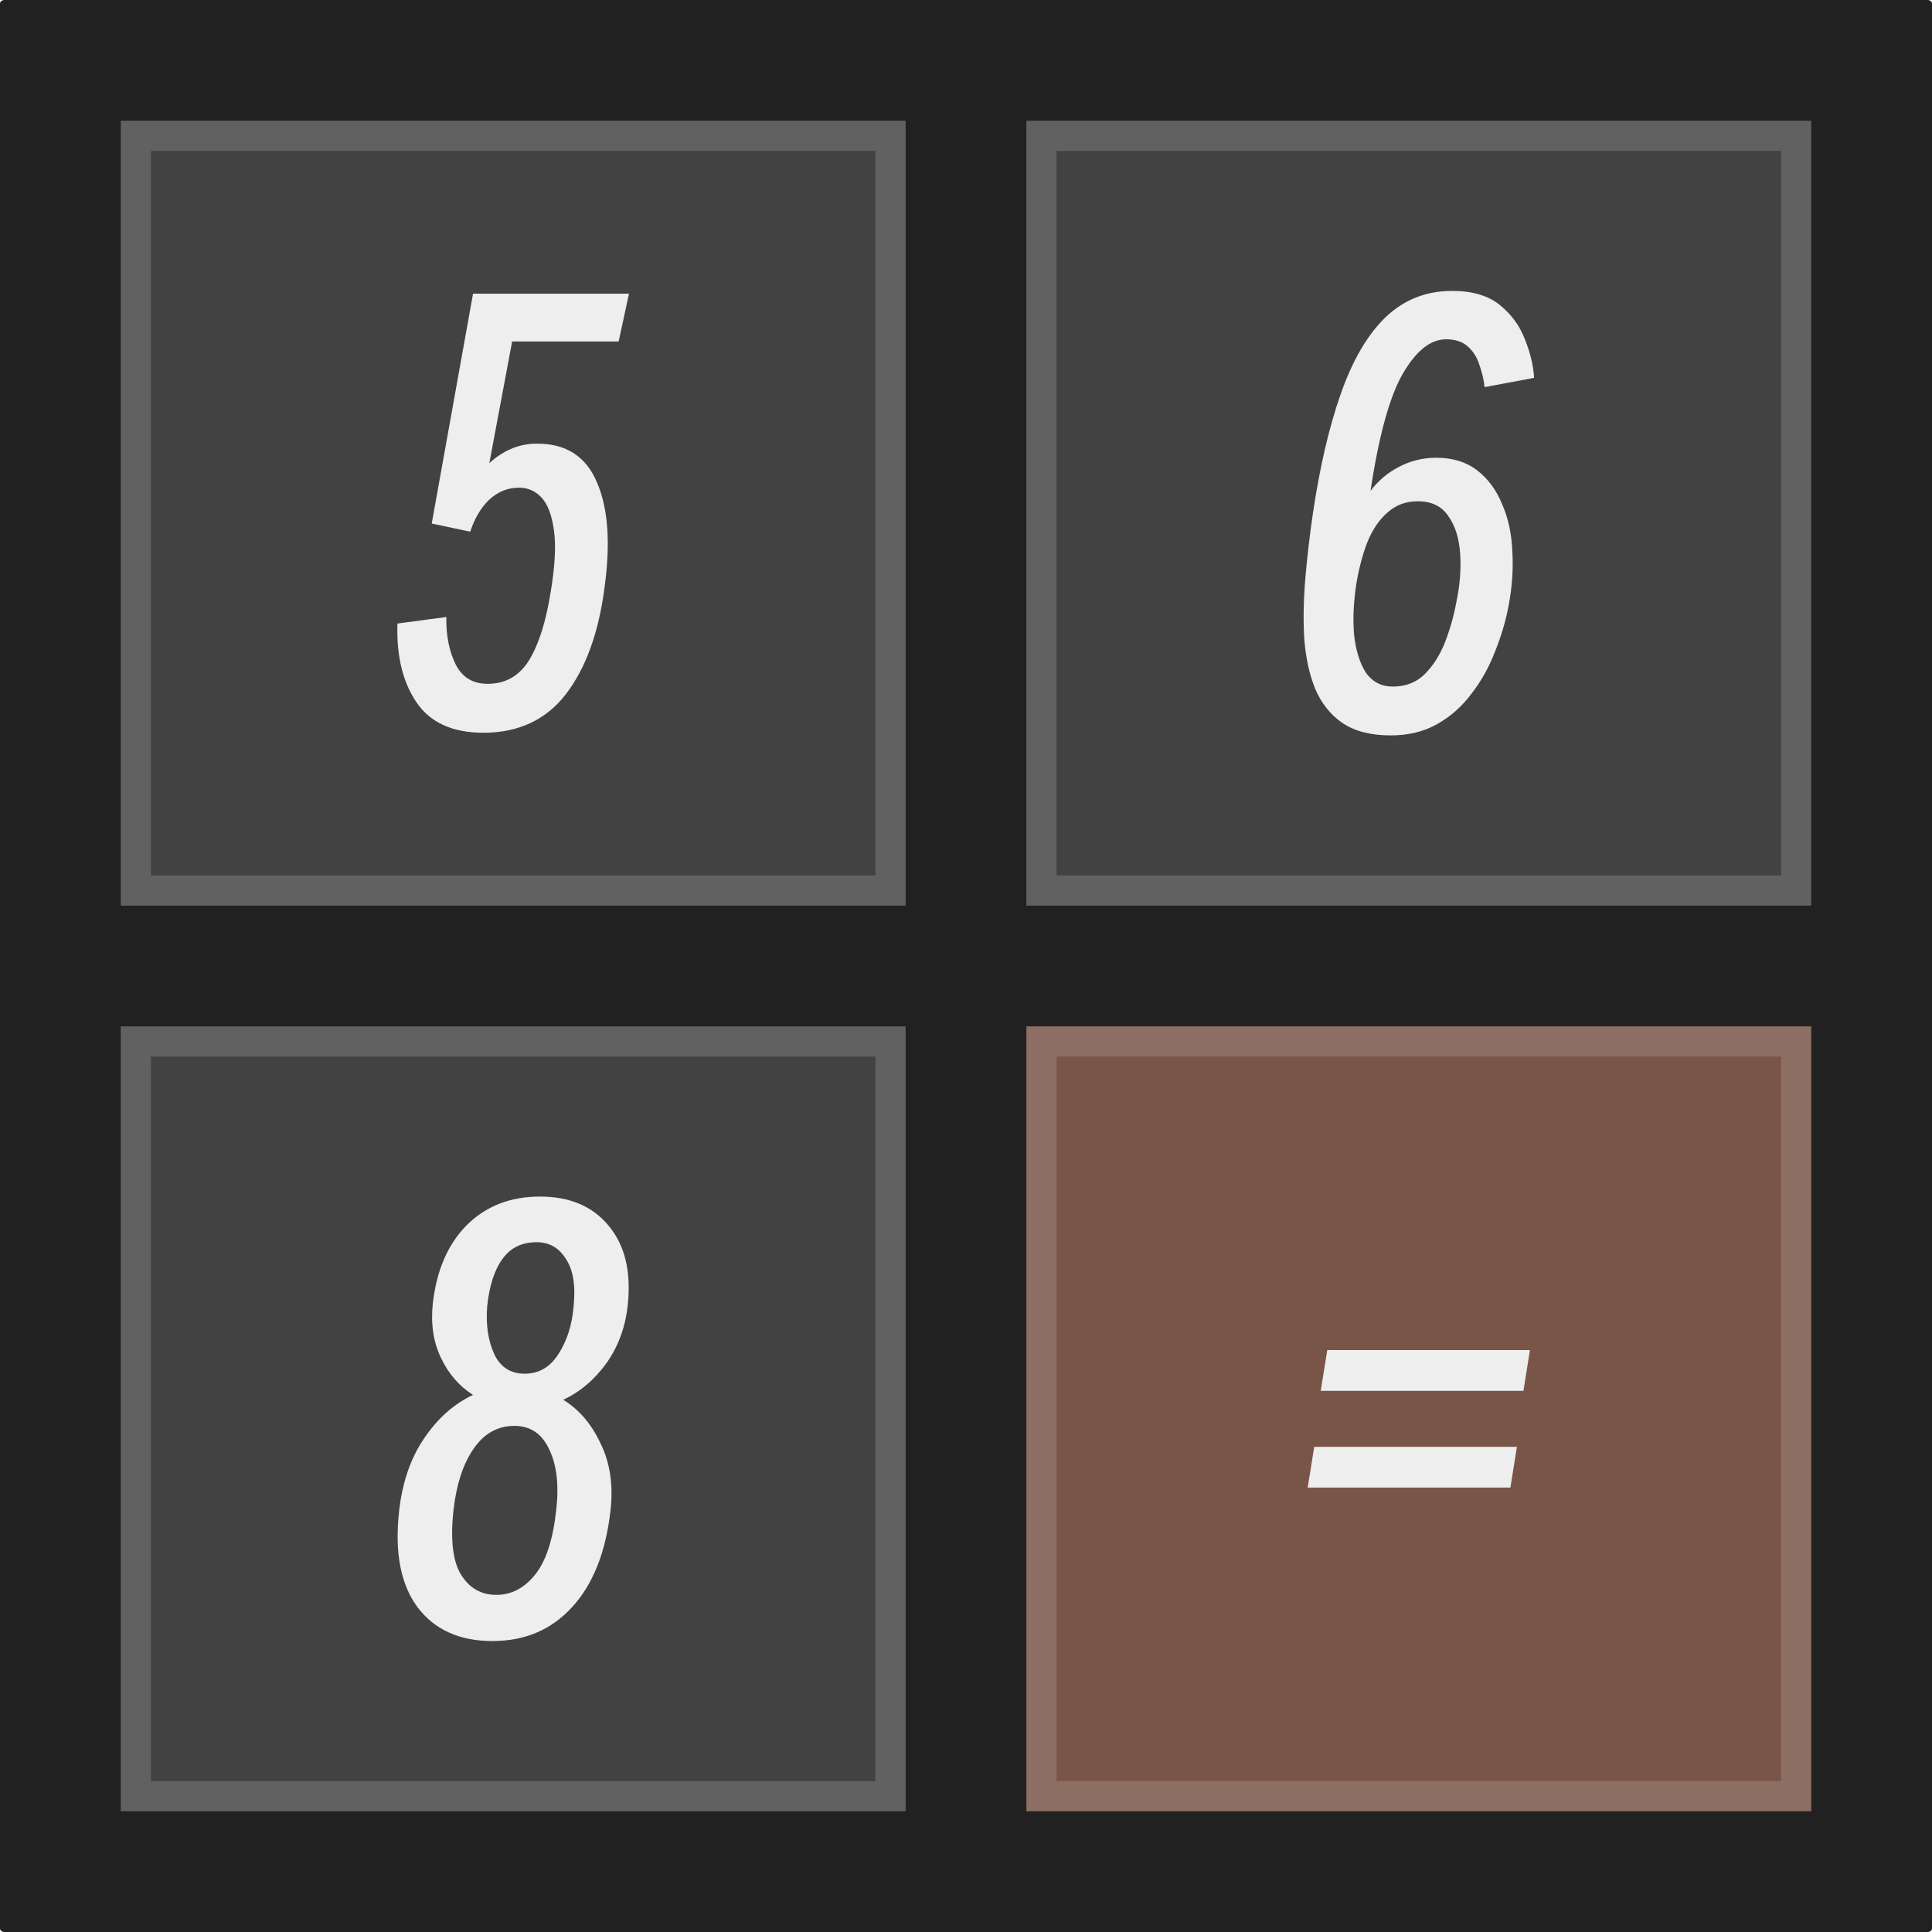
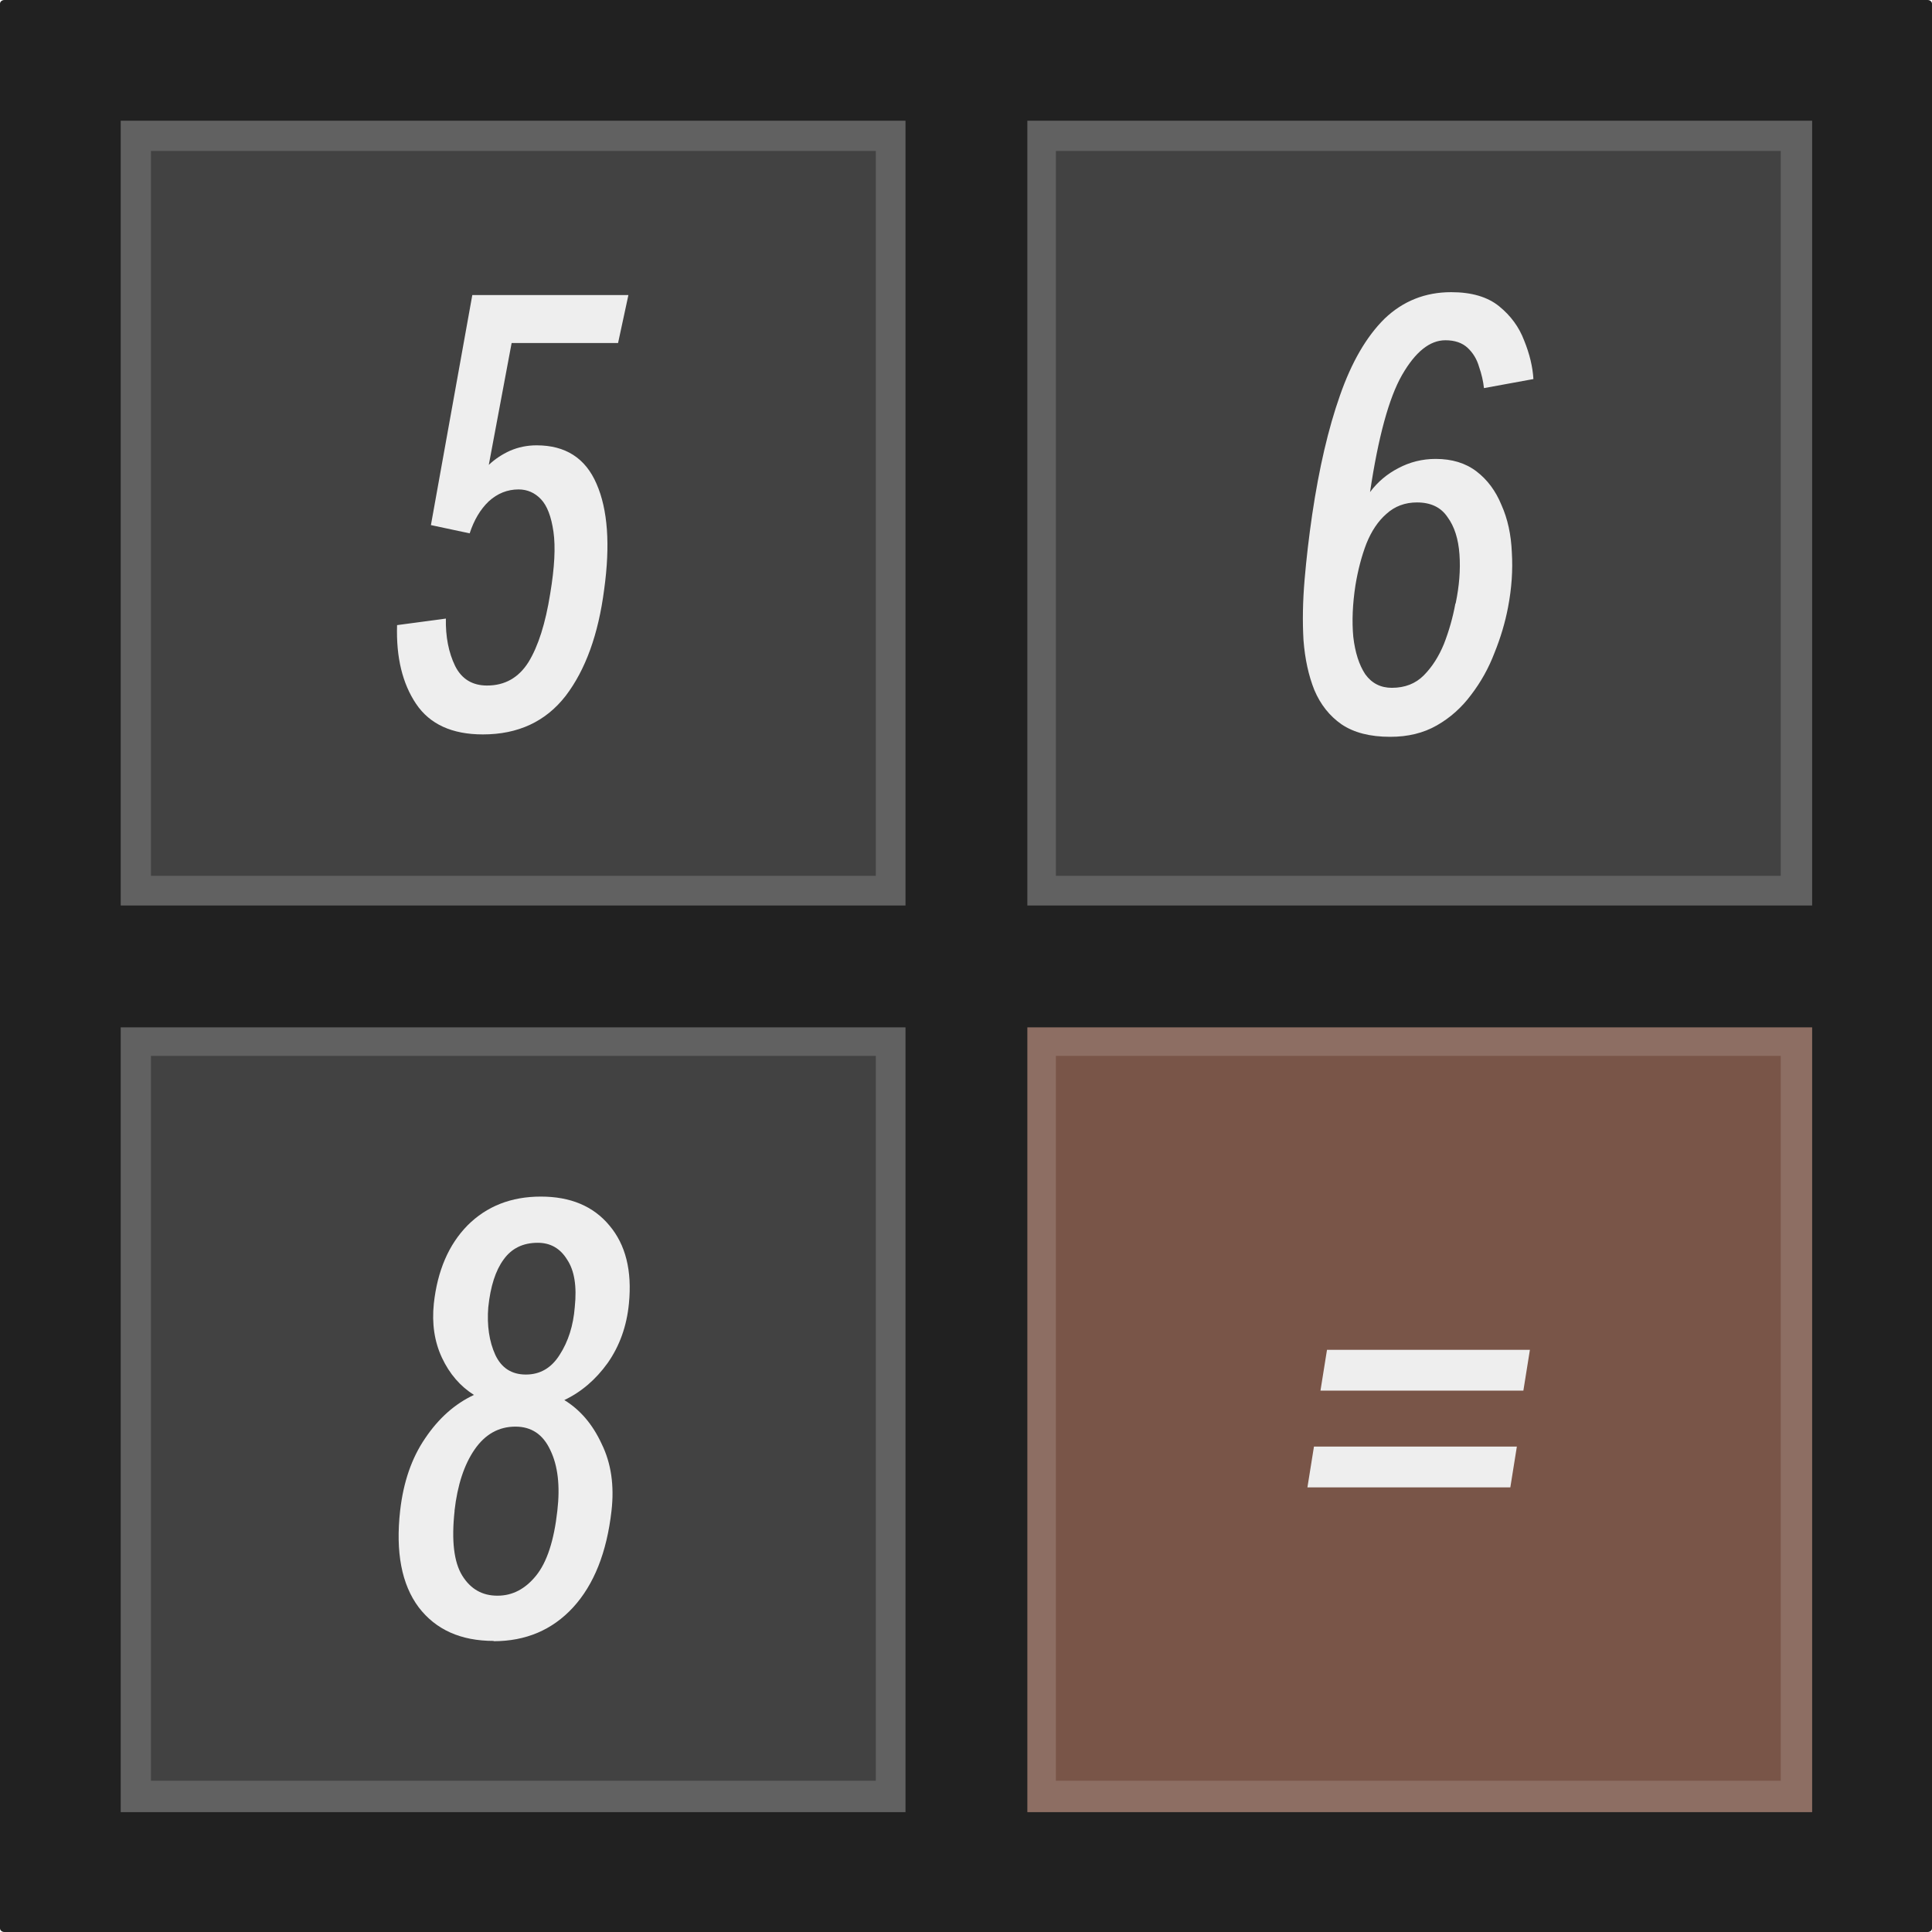
- <svg xmlns="http://www.w3.org/2000/svg" width="256" height="256" viewBox="0 0 67.733 67.733" version="1.1" id="svg5">
-   <defs id="defs2">
-     <rect x="22.5" y="25.5" width="163" height="87" id="rect1358" />
-     <rect x="16.91" y="167.492" width="306.801" height="247.615" id="rect15590" />
-     <rect x="8.053" y="5.234" width="240.77" height="148.569" id="rect294" />
-     <filter style="color-interpolation-filters:sRGB;" id="filter15900" x="-0.106" y="-0.283" width="1.213" height="1.567">
-       <feFlood flood-opacity="0.498" flood-color="rgb(0,0,0)" result="flood" id="feFlood15890" />
-       <feComposite in="flood" in2="SourceGraphic" operator="in" result="composite1" id="feComposite15892" />
-       <feGaussianBlur in="composite1" stdDeviation="3" result="blur" id="feGaussianBlur15894" />
-       <feOffset dx="0" dy="0" result="offset" id="feOffset15896" />
-       <feComposite in="SourceGraphic" in2="offset" operator="over" result="composite2" id="feComposite15898" />
-     </filter>
-     <filter style="color-interpolation-filters:sRGB;" id="filter15924" x="-0.025" y="-0.082" width="1.05" height="1.164">
-       <feFlood flood-opacity="0.498" flood-color="rgb(0,0,0)" result="flood" id="feFlood15914" />
-       <feComposite in="flood" in2="SourceGraphic" operator="in" result="composite1" id="feComposite15916" />
-       <feGaussianBlur in="composite1" stdDeviation="2" result="blur" id="feGaussianBlur15918" />
-       <feOffset dx="0" dy="0" result="offset" id="feOffset15920" />
-       <feComposite in="SourceGraphic" in2="offset" operator="over" result="composite2" id="feComposite15922" />
-     </filter>
-   </defs>
-   <rect style="fill:#212121;fill-opacity:1;stroke-width:0.161" id="rect344" width="67.733" height="67.733" x="0" y="0" rx="0.156" ry="0.128" />
-   <g id="layer1">
-     <rect style="fill:#8d6e63;fill-opacity:1;stroke-width:0.177" id="rect263-4" width="27.517" height="27.517" x="35.983" y="35.983" />
-     <rect style="fill:#616161;fill-opacity:1;stroke-width:0.177" id="rect263-0" width="27.517" height="27.517" x="4.233" y="35.983" />
-     <rect style="fill:#616161;fill-opacity:1;stroke-width:0.177" id="rect263-6" width="27.517" height="27.517" x="35.983" y="4.233" />
-     <rect style="fill:#616161;fill-opacity:1;stroke-width:0.177" id="rect263" width="27.517" height="27.517" x="4.233" y="4.233" />
+ <svg xmlns="http://www.w3.org/2000/svg" width="256" height="256" version="1.1" viewBox="0 0 67.7 67.7">
+   <rect width="67.7" height="67.7" rx=".156" ry=".128" fill="#212121" stroke-width=".161" />
+   <g>
+     <rect x="36" y="36" width="27.5" height="27.5" fill="#8d6e63" stroke-width=".177" />
+     <g fill="#616161">
+       <rect x="4.23" y="36" width="27.5" height="27.5" stroke-width=".177" />
+       <rect x="36" y="4.23" width="27.5" height="27.5" stroke-width=".177" />
+       <rect x="4.23" y="4.23" width="27.5" height="27.5" stroke-width=".177" />
+     </g>
  </g>
-   <g id="layer2">
-     <rect style="fill:#795548;fill-opacity:1;stroke-width:0.163" id="rect263-8-4" width="25.4" height="25.4" x="37.042" y="37.042" />
-     <path d="m 46.532,47.332 h 7.106 l -0.229,1.429 h -7.106 z m -0.457,3.391 h 7.106 l -0.229,1.429 h -7.106 z" id="path1368" style="font-size:72px;font-family:'Smiley Sans';-inkscape-font-specification:'Smiley Sans';white-space:pre;shape-inside:url(#rect1358);display:inline;fill:#eeeeee;stroke-width:0.265;fill-opacity:1" />
-     <rect style="fill:#424242;fill-opacity:1;stroke-width:0.163" id="rect263-8-1" width="25.4" height="25.4" x="5.292" y="37.042" />
-     <path d="m 17.271,57.533 q -1.734,0 -2.629,-1.181 -0.895,-1.2 -0.648,-3.391 0.171,-1.505 0.876,-2.534 0.705,-1.048 1.714,-1.524 -0.724,-0.457 -1.124,-1.295 -0.4,-0.838 -0.286,-1.905 0.191,-1.734 1.181,-2.743 1.01,-1.01 2.572,-1.01 1.562,0 2.4,1.01 0.857,1.01 0.686,2.743 -0.114,1.181 -0.743,2.076 -0.629,0.876 -1.524,1.295 0.838,0.514 1.314,1.543 0.495,1.01 0.343,2.343 -0.248,2.191 -1.353,3.391 -1.086,1.181 -2.781,1.181 z m -0.191,-11.735 q -0.076,0.972 0.248,1.676 0.324,0.686 1.067,0.686 0.743,0 1.181,-0.686 0.457,-0.705 0.533,-1.676 0.114,-1.086 -0.267,-1.657 -0.362,-0.591 -1.029,-0.591 -0.781,0 -1.2,0.591 -0.419,0.572 -0.533,1.657 z m -1.181,7.144 q -0.171,1.562 0.267,2.267 0.438,0.705 1.238,0.705 0.781,0 1.353,-0.705 0.572,-0.705 0.743,-2.267 0.152,-1.314 -0.248,-2.134 -0.381,-0.819 -1.219,-0.819 -0.876,0 -1.429,0.8 -0.552,0.8 -0.705,2.153 z" id="path1366" style="font-size:72px;font-family:'Smiley Sans';-inkscape-font-specification:'Smiley Sans';white-space:pre;shape-inside:url(#rect1358);display:inline;fill:#eeeeee;stroke-width:0.265;fill-opacity:1" />
-     <rect style="fill:#424242;fill-opacity:1;stroke-width:0.163" id="rect263-8-5" width="25.4" height="25.4" x="37.042" y="5.292" />
-     <path d="m 52.048,13.572 q -0.038,-0.362 -0.171,-0.743 -0.114,-0.4 -0.4,-0.667 -0.286,-0.267 -0.781,-0.267 -0.819,0 -1.524,1.219 -0.686,1.2 -1.124,4.096 0.4,-0.533 0.991,-0.838 0.61,-0.324 1.314,-0.324 0.857,0 1.429,0.438 0.572,0.438 0.876,1.181 0.324,0.724 0.362,1.657 0.057,0.933 -0.133,1.924 -0.152,0.8 -0.476,1.6 -0.305,0.8 -0.819,1.467 -0.495,0.667 -1.2,1.067 -0.705,0.4 -1.638,0.4 -1.048,0 -1.695,-0.438 -0.629,-0.438 -0.953,-1.2 -0.305,-0.762 -0.381,-1.753 -0.057,-0.991 0.038,-2.115 0.095,-1.124 0.267,-2.286 0.362,-2.438 0.972,-4.172 0.61,-1.753 1.562,-2.686 0.972,-0.933 2.343,-0.933 1.067,0 1.676,0.495 0.61,0.495 0.876,1.2 0.286,0.705 0.324,1.353 z m -0.991,7.544 q 0.191,-0.914 0.133,-1.714 -0.057,-0.819 -0.419,-1.314 -0.343,-0.514 -1.067,-0.514 -0.629,0 -1.067,0.4 -0.438,0.381 -0.705,1.048 -0.248,0.648 -0.381,1.448 -0.152,0.991 -0.076,1.81 0.095,0.819 0.419,1.314 0.343,0.476 0.933,0.476 0.686,0 1.124,-0.438 0.438,-0.438 0.705,-1.105 0.267,-0.686 0.4,-1.41 z" id="path1364" style="font-size:72px;font-family:'Smiley Sans';-inkscape-font-specification:'Smiley Sans';white-space:pre;shape-inside:url(#rect1358);display:inline;fill:#eeeeee;stroke-width:0.265;fill-opacity:1" />
-     <rect style="fill:#424242;fill-opacity:1;stroke-width:0.163" id="rect263-8" width="25.4" height="25.4" x="5.292" y="5.292" />
-     <path d="m 15.136,18.354 1.448,-8.058 h 5.467 l -0.362,1.676 h -3.734 l -0.8,4.267 q 0.324,-0.305 0.743,-0.495 0.438,-0.191 0.933,-0.191 1.524,0 2.095,1.353 0.591,1.353 0.267,3.696 -0.305,2.362 -1.353,3.734 -1.048,1.353 -2.896,1.353 -1.619,0 -2.343,-1.067 -0.724,-1.067 -0.667,-2.762 l 1.714,-0.229 q -0.019,0.953 0.324,1.657 0.343,0.686 1.124,0.686 0.933,0 1.448,-0.819 0.514,-0.838 0.762,-2.4 0.229,-1.372 0.114,-2.172 -0.114,-0.8 -0.438,-1.143 -0.324,-0.343 -0.781,-0.343 -0.591,0 -1.048,0.419 -0.438,0.419 -0.667,1.124 z" id="path1362" style="font-size:72px;font-family:'Smiley Sans';-inkscape-font-specification:'Smiley Sans';white-space:pre;shape-inside:url(#rect1358);fill:#eeeeee;stroke-width:0.265;fill-opacity:1" />
+   <g>
+     <rect x="37" y="37" width="25.4" height="25.4" fill="#795548" stroke-width=".163" />
+     <path d="m46.5 47.3h7.11l-0.229 1.43h-7.11zm-0.457 3.39h7.11l-0.229 1.43h-7.11z" fill="#eee" stroke-width=".265" style="shape-inside:url(#rect1358);white-space:pre" />
+     <rect x="5.29" y="37" width="25.4" height="25.4" fill="#424242" stroke-width=".163" />
+     <path d="m17.3 57.5q-1.73 0-2.63-1.18-0.895-1.2-0.648-3.39 0.171-1.5 0.876-2.53 0.705-1.05 1.71-1.52-0.724-0.457-1.12-1.3t-0.286-1.9q0.19-1.73 1.18-2.74 1.01-1.01 2.57-1.01t2.4 1.01q0.857 1.01 0.686 2.74-0.114 1.18-0.743 2.08-0.629 0.876-1.52 1.3 0.838 0.514 1.31 1.54 0.495 1.01 0.343 2.34-0.248 2.19-1.35 3.39-1.09 1.18-2.78 1.18zm-0.19-11.7q-0.076 0.972 0.248 1.68 0.324 0.686 1.07 0.686t1.18-0.686q0.457-0.705 0.533-1.68 0.114-1.09-0.267-1.66-0.362-0.591-1.03-0.591-0.781 0-1.2 0.591-0.419 0.572-0.533 1.66zm-1.18 7.14q-0.171 1.56 0.267 2.27t1.24 0.705q0.781 0 1.35-0.705t0.743-2.27q0.152-1.31-0.248-2.13-0.381-0.819-1.22-0.819-0.876 0-1.43 0.8-0.552 0.8-0.705 2.15z" fill="#eee" stroke-width=".265" style="shape-inside:url(#rect1358);white-space:pre" />
+     <rect x="37" y="5.29" width="25.4" height="25.4" fill="#424242" stroke-width=".163" />
+     <path d="m52 13.6q-0.038-0.362-0.171-0.743-0.114-0.4-0.4-0.667t-0.781-0.267q-0.819 0-1.52 1.22-0.686 1.2-1.12 4.1 0.4-0.533 0.991-0.838 0.61-0.324 1.31-0.324 0.857 0 1.43 0.438t0.876 1.18q0.324 0.724 0.362 1.66 0.057 0.933-0.133 1.92-0.152 0.8-0.476 1.6-0.305 0.8-0.819 1.47-0.495 0.667-1.2 1.07t-1.64 0.4q-1.05 0-1.7-0.438-0.629-0.438-0.952-1.2-0.305-0.762-0.381-1.75-0.057-0.991 0.038-2.11t0.267-2.29q0.362-2.44 0.972-4.17 0.61-1.75 1.56-2.69 0.972-0.933 2.34-0.933 1.07 0 1.68 0.495t0.876 1.2q0.286 0.705 0.324 1.35zm-0.991 7.54q0.19-0.914 0.133-1.71-0.057-0.819-0.419-1.31-0.343-0.514-1.07-0.514-0.629 0-1.07 0.4-0.438 0.381-0.705 1.05-0.248 0.648-0.381 1.45-0.152 0.991-0.076 1.81 0.095 0.819 0.419 1.31 0.343 0.476 0.933 0.476 0.686 0 1.12-0.438t0.705-1.1q0.267-0.686 0.4-1.41z" fill="#eee" stroke-width=".265" style="shape-inside:url(#rect1358);white-space:pre" />
+     <rect x="5.29" y="5.29" width="25.4" height="25.4" fill="#424242" stroke-width=".163" />
+     <path d="m15.1 18.4 1.45-8.06h5.47l-0.362 1.68h-3.73l-0.8 4.27q0.324-0.305 0.743-0.495 0.438-0.19 0.933-0.19 1.52 0 2.1 1.35 0.591 1.35 0.267 3.7-0.305 2.36-1.35 3.73-1.05 1.35-2.9 1.35-1.62 0-2.34-1.07t-0.667-2.76l1.71-0.229q-0.019 0.952 0.324 1.66 0.343 0.686 1.12 0.686 0.933 0 1.45-0.819 0.514-0.838 0.762-2.4 0.229-1.37 0.114-2.17t-0.438-1.14-0.781-0.343q-0.591 0-1.05 0.419-0.438 0.419-0.667 1.12z" fill="#eee" stroke-width=".265" style="shape-inside:url(#rect1358);white-space:pre" />
  </g>
</svg>
